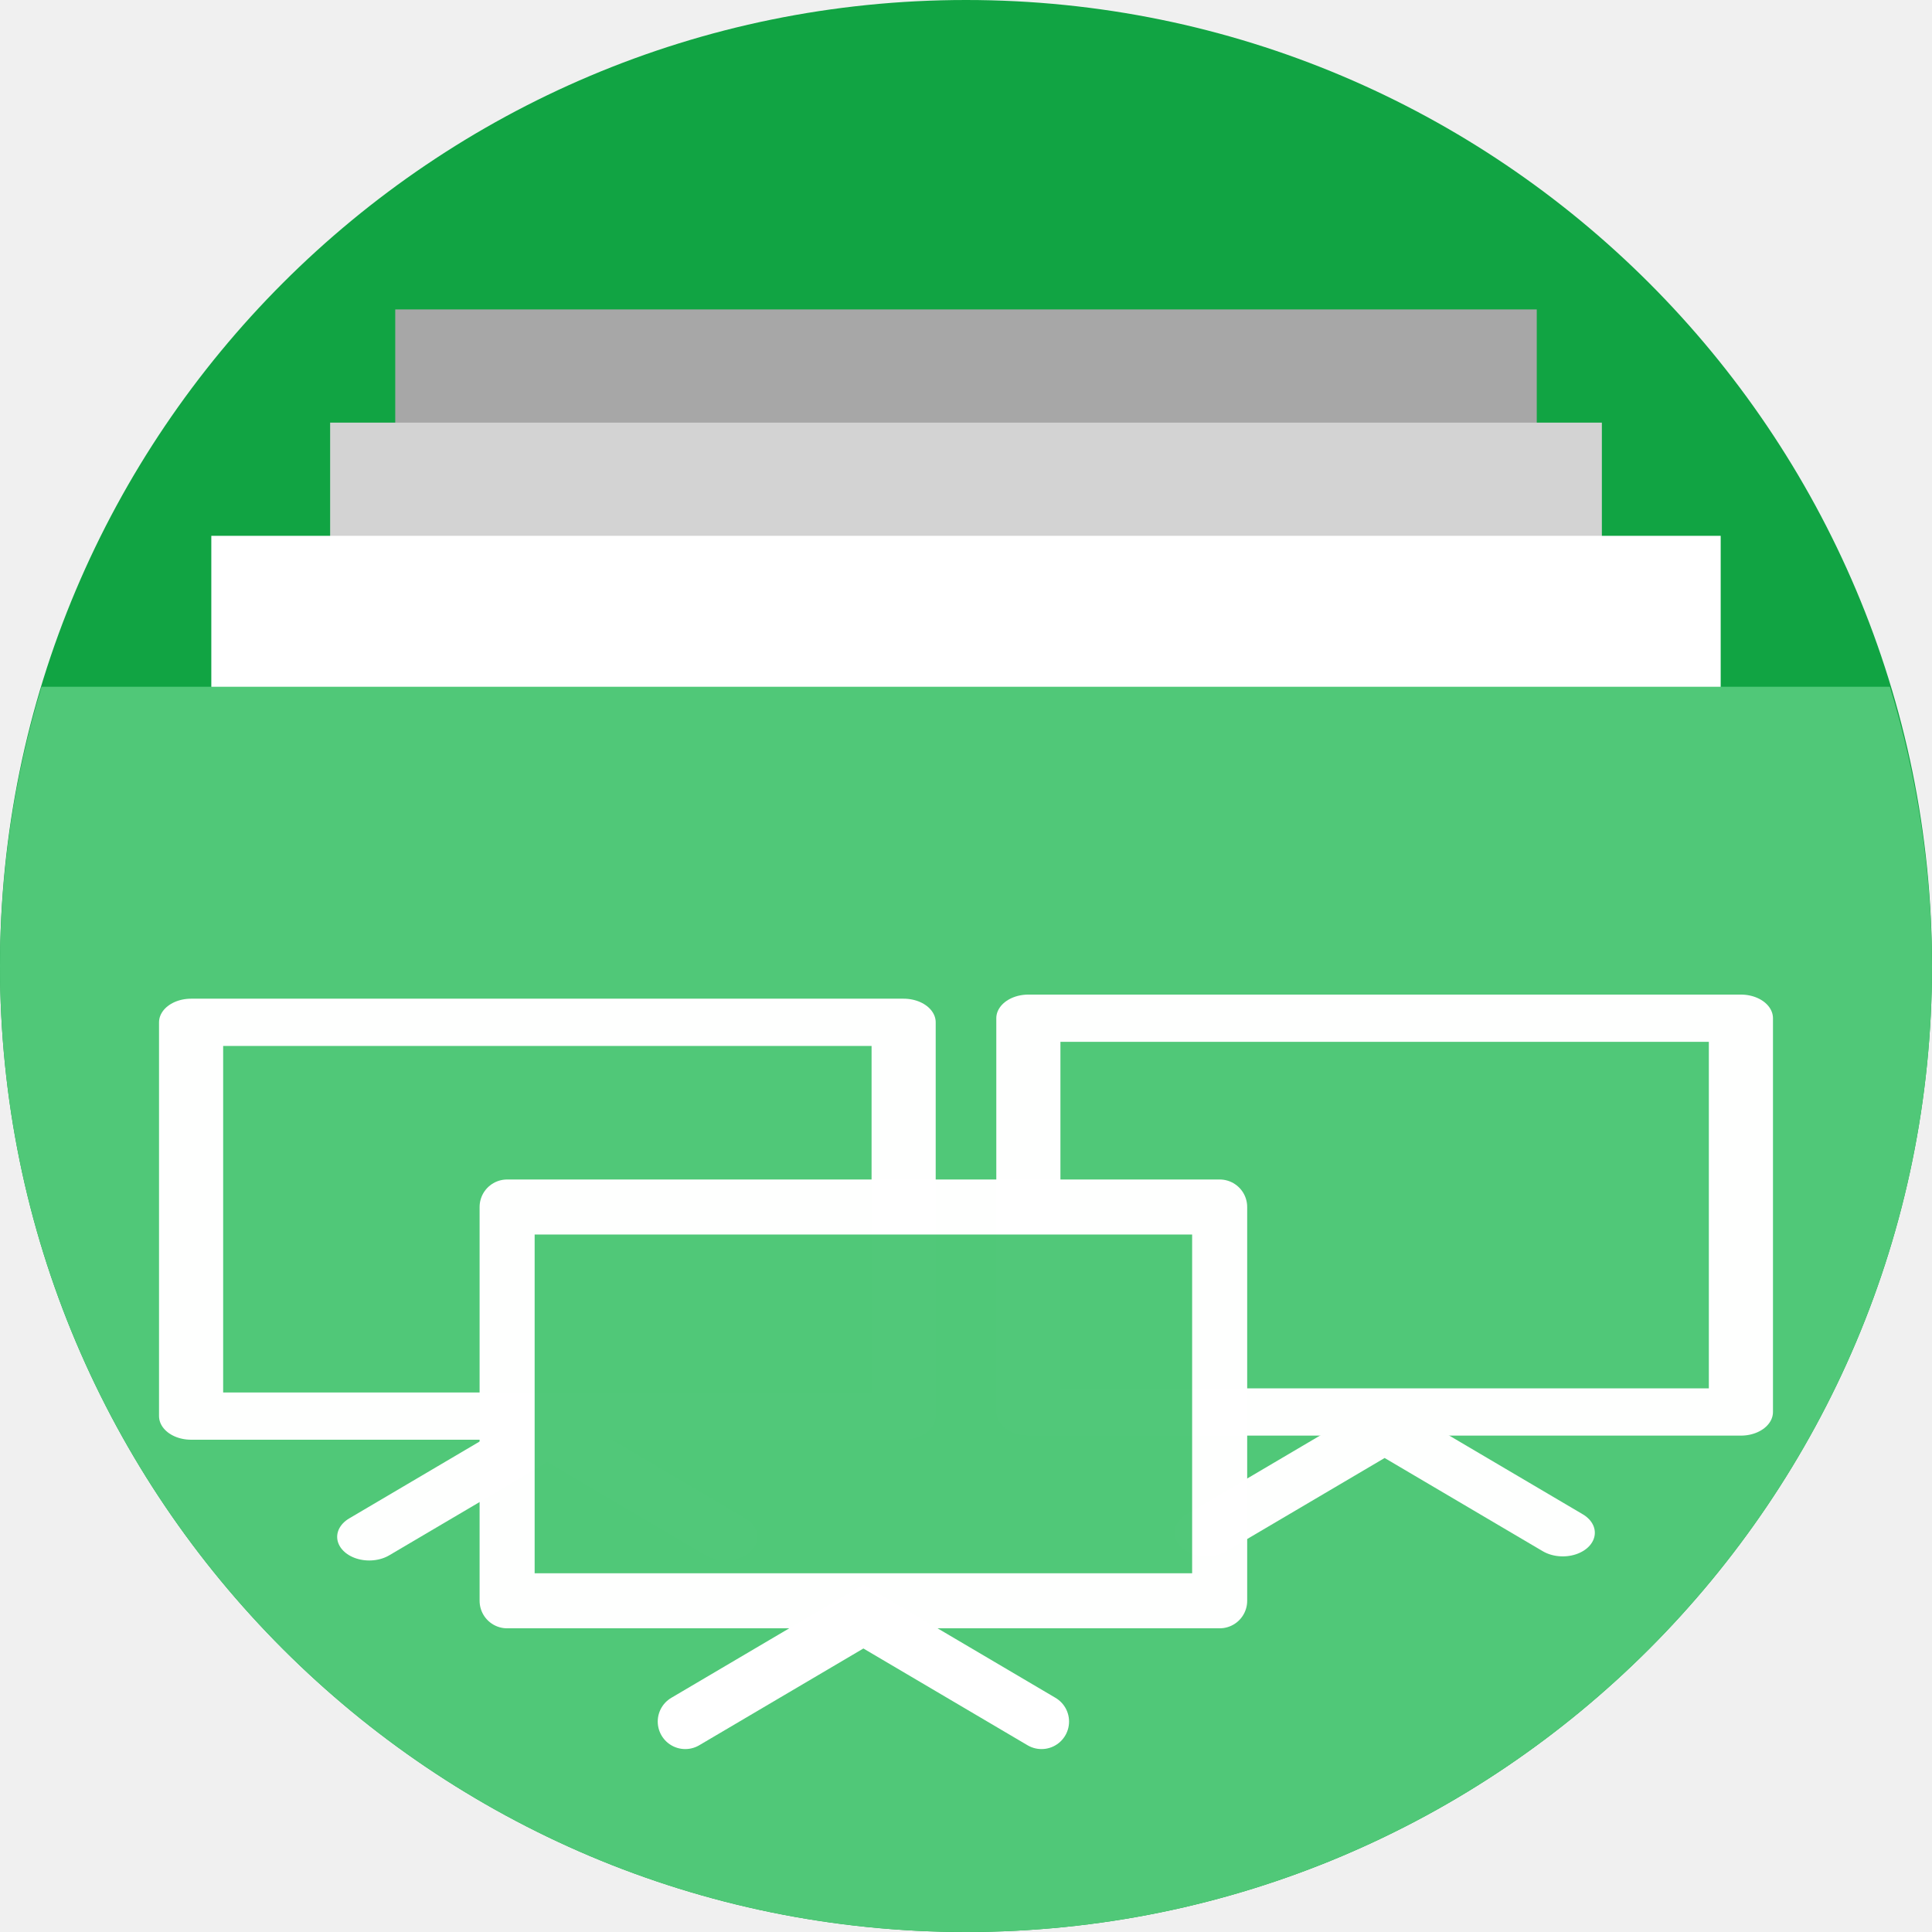
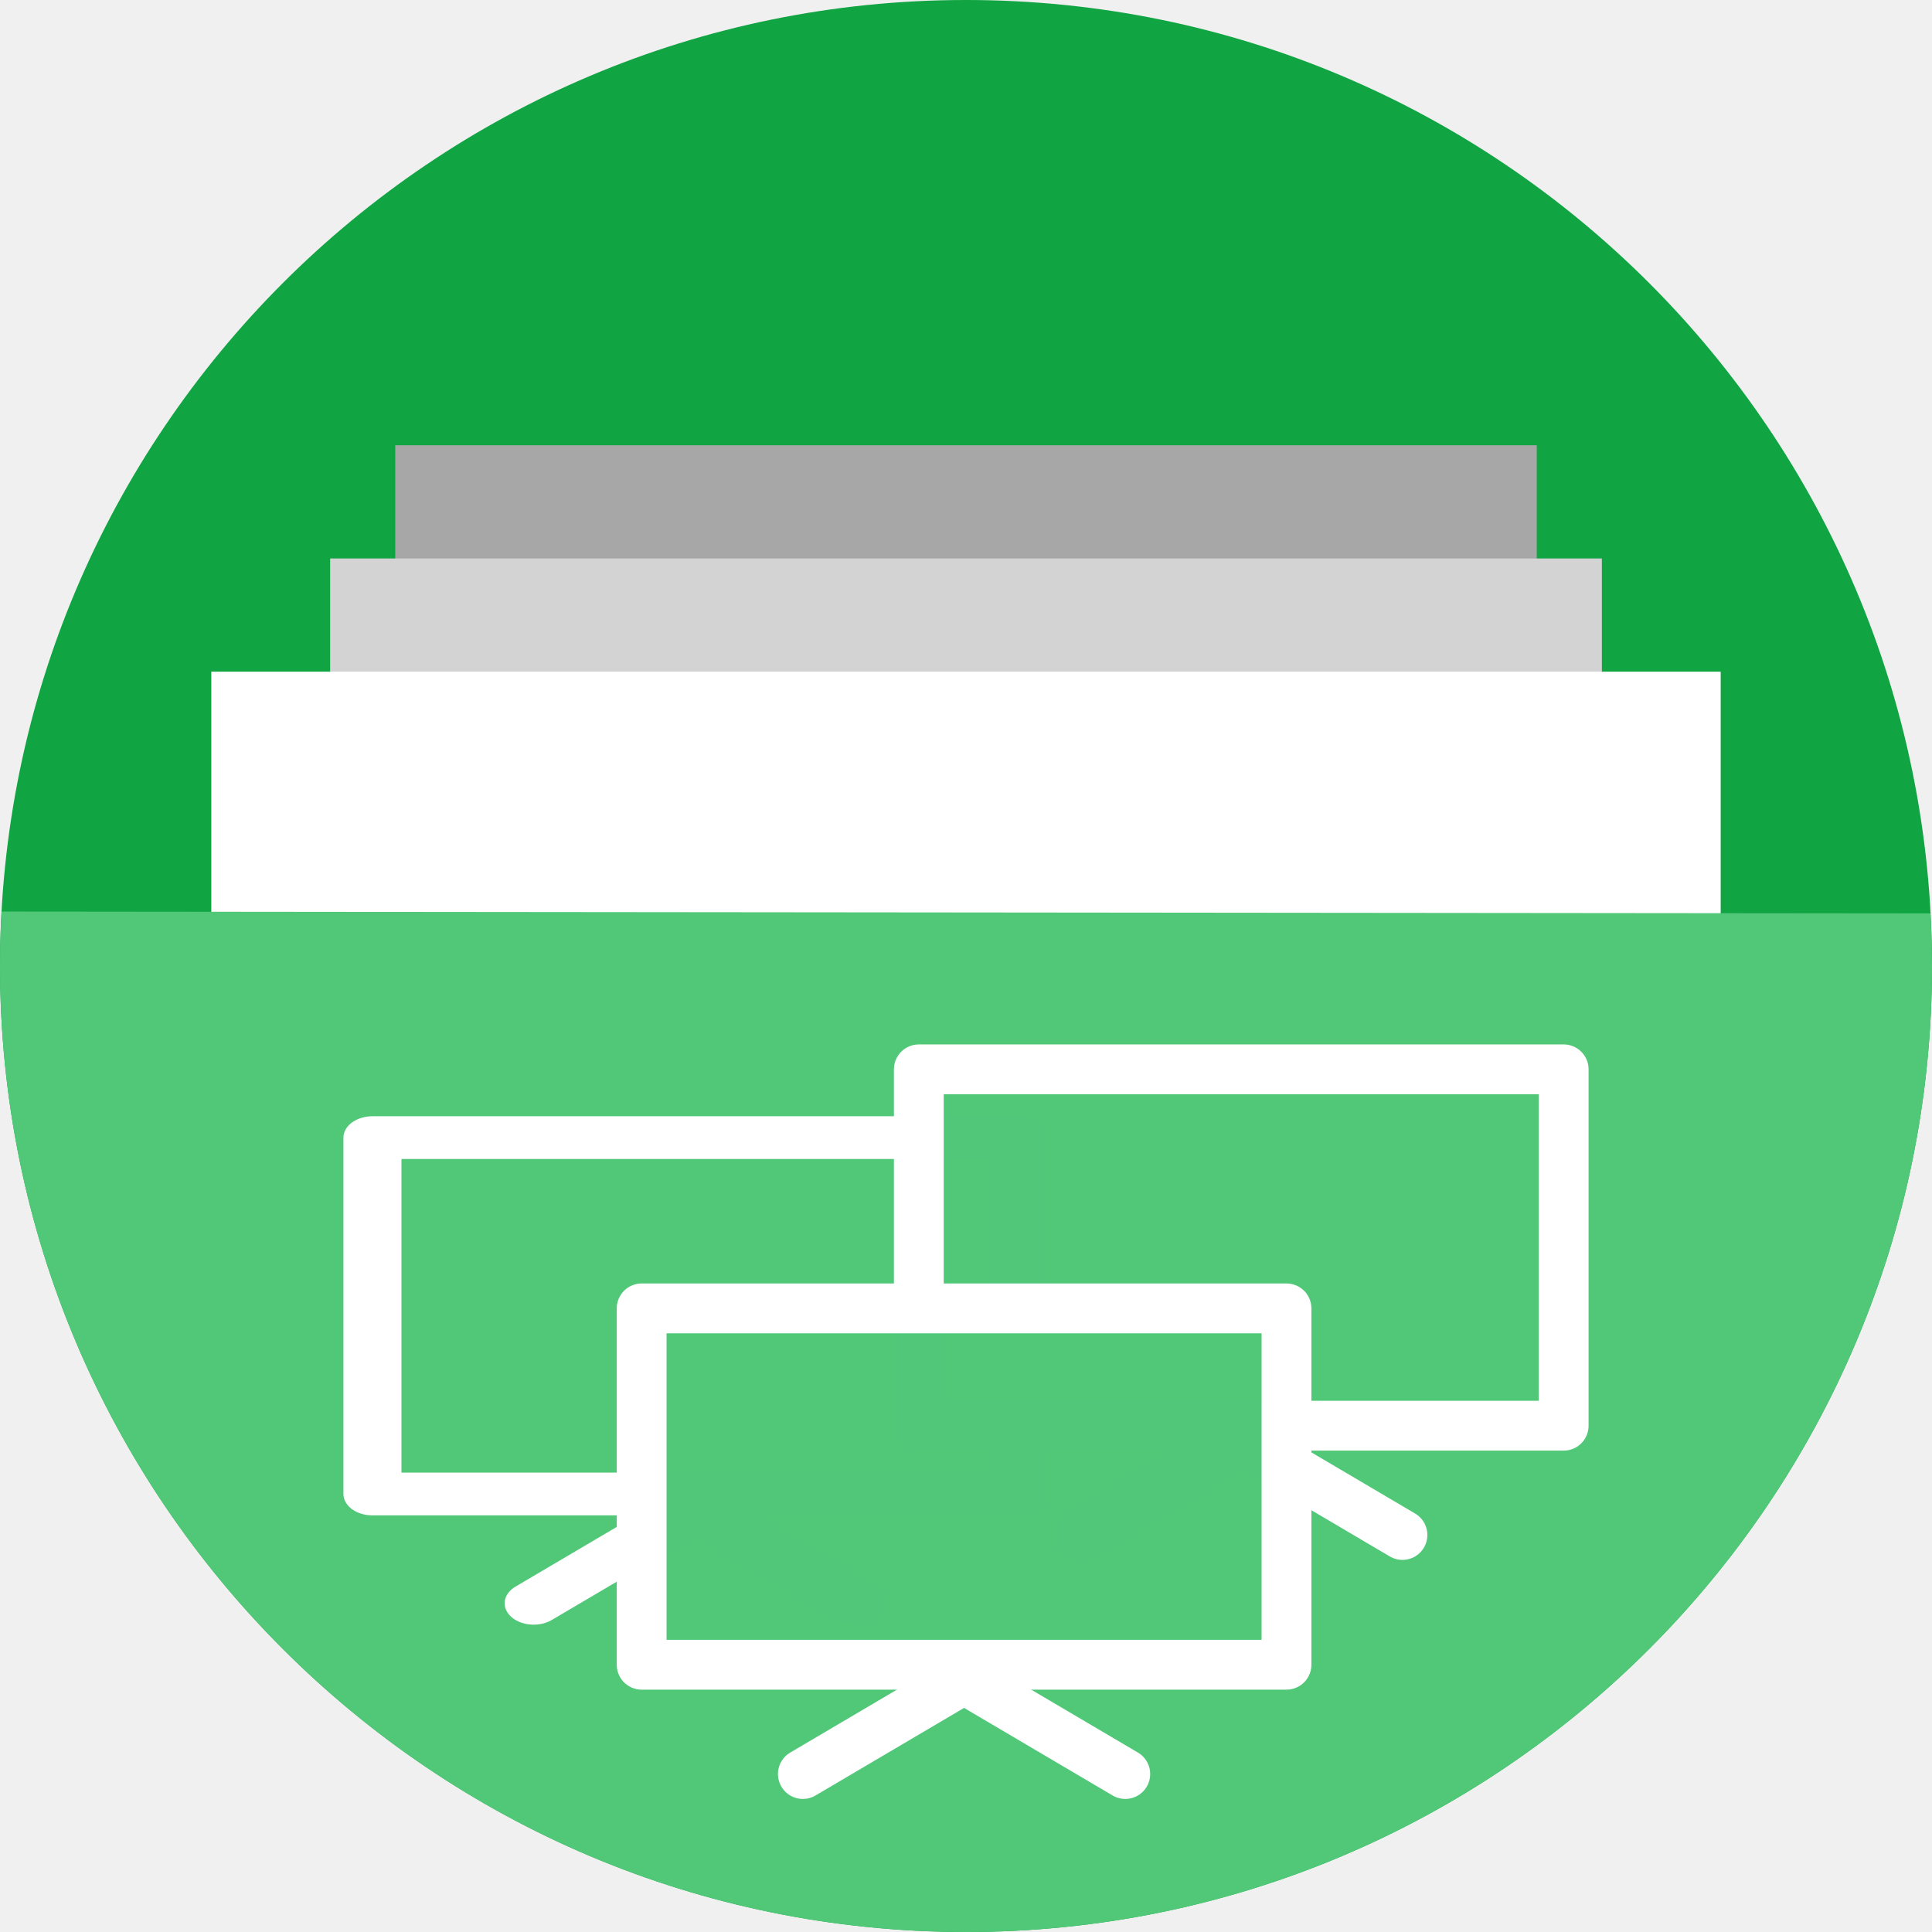
<svg xmlns="http://www.w3.org/2000/svg" version="1.1" id="svg2" viewBox="0 0 256 256" height="256" width="256">
  <defs id="defs4">
    <clipPath id="clipPath5002" clipPathUnits="userSpaceOnUse">
      <g id="g5004">
        <path style="fill:#0f9d58;fill-opacity:1;stroke:none;stroke-width:4.858;stroke-linejoin:round;stroke-miterlimit:4;stroke-dasharray:none;stroke-opacity:1" d="M 88.118,249.435 C 46.103,235.291 14.771,201.687 4.134,159.361 1.338,148.236 0.923,144.163 0.926,127.889 0.928,117.472 1.134,112.014 1.658,108.541 4.465,89.913 12.177,70.638 23.043,55.086 c 3.959,-5.666 8.345,-10.931 9.102,-10.926 0.328,0.002 10.489,18.31 22.579,40.683 12.09,22.373 22.375,41.335 22.854,42.136 0.479,0.802 0.925,2.441 0.99,3.643 0.343,6.316 2.524,14.21 5.642,20.423 2.954,5.887 5.065,8.733 10.435,14.067 6.714,6.67 12.889,10.286 21.732,12.729 3.166,0.874 5.105,1.05 11.575,1.05 8.826,0 12.602,-0.762 19.264,-3.887 2.046,-0.96 3.937,-1.665 4.202,-1.568 0.265,0.097 -11.056,17.665 -25.157,39.038 l -25.639,38.861 -3.094,0.112 c -2.555,0.093 -4.195,-0.258 -9.409,-2.014 z" id="path5006" transform="translate(0,796.3622)" />
        <path style="fill:#f4b400;fill-opacity:1;stroke:none;stroke-width:4.858;stroke-linejoin:round;stroke-miterlimit:4;stroke-dasharray:none;stroke-opacity:1" d="m 112.36,1051.517 c -10.001,-1.45 -12.156,-1.82 -12.532,-2.156 -0.249,-0.222 1.738,-3.748 4.55,-8.072 7.166,-11.021 49.772,-74.648 50.259,-75.055 3.575,-2.992 8.635,-8.041 10.575,-10.554 3.362,-4.353 7.558,-12.914 9.065,-18.494 6.193,-22.925 -2.593,-47.152 -21.7,-59.837 l -2.961,-1.966 17.025,0.296 c 9.364,0.163 31.17,0.434 48.459,0.603 l 31.435,0.307 1.546,4.189 c 2.246,6.086 4.678,15.095 5.935,21.982 1.525,8.36 1.925,28.859 0.739,37.828 -3.08,23.278 -12.813,45.72 -27.802,64.106 -20.476,25.117 -51.46,42.197 -84.146,46.389 -5.312,0.681 -26.646,0.986 -30.446,0.436 z" id="path5008" />
        <path style="fill:#db4437;fill-opacity:1;stroke:none;stroke-width:10;stroke-linejoin:round;stroke-miterlimit:4;stroke-dasharray:none;stroke-opacity:1" d="M 67.99,108.873 C 41.284,59.576 33.29,45.149 32.234,44.345 31.651,43.901 32.811,42.55 38.696,36.815 53.436,22.45 68.809,13.041 87.839,6.736 101.687,2.148 112.582,0.437 127.951,0.437 c 21.31,0 37.805,3.81 56.835,13.126 25.294,12.383 46.194,33.579 58.52,59.346 1.611,3.369 2.93,6.372 2.93,6.675 0,0.56 -10.549,0.495 -71.165,-0.437 l -24.288,-0.374 -3.931,-1.764 c -6.757,-3.033 -10.646,-3.84 -18.658,-3.868 -5.03,-0.018 -7.979,0.208 -10.316,0.788 -14.508,3.604 -26.283,12.948 -33.292,26.419 -3.585,6.891 -5.247,13.082 -6.332,23.583 l -0.337,3.267 -9.927,-18.326 z" id="path5010" transform="translate(0,796.3622)" />
      </g>
    </clipPath>
    <clipPath clipPathUnits="userSpaceOnUse" id="clipPath4271">
      <circle style="fill:#292929;fill-opacity:0.26;stroke:none;stroke-width:10;stroke-linejoin:round;stroke-miterlimit:4;stroke-dasharray:none;stroke-opacity:0.259" id="circle4273" cx="128" cy="128" r="128" />
    </clipPath>
    <clipPath id="clipPath4363" clipPathUnits="userSpaceOnUse">
      <circle style="fill:#4285f4;fill-opacity:1;stroke:none;stroke-width:10;stroke-linejoin:round;stroke-miterlimit:4;stroke-dasharray:none;stroke-opacity:0.259" id="circle4365" cx="128" cy="924.362" r="128" />
    </clipPath>
    <clipPath clipPathUnits="userSpaceOnUse" id="clipPath4452">
      <circle style="fill:#4285f4;fill-opacity:1;stroke:none;stroke-width:10;stroke-linejoin:round;stroke-miterlimit:4;stroke-dasharray:none;stroke-opacity:0.259" id="circle4454" cx="128" cy="924.362" r="128" />
    </clipPath>
    <clipPath id="clipPath5177" clipPathUnits="userSpaceOnUse">
      <circle style="fill:#4285f4;fill-opacity:1;stroke:none;stroke-width:10;stroke-linejoin:round;stroke-miterlimit:4;stroke-dasharray:none;stroke-opacity:0.259" id="circle5179" cx="128" cy="924.362" r="128" />
    </clipPath>
    <clipPath clipPathUnits="userSpaceOnUse" id="clipPath4342">
      <circle style="fill:#4285f4;fill-opacity:1;stroke:none;stroke-width:10;stroke-linejoin:round;stroke-miterlimit:4;stroke-dasharray:none;stroke-opacity:0.259" id="circle4344" cx="128" cy="933.487" r="128" />
    </clipPath>
    <clipPath id="clipPath4681" clipPathUnits="userSpaceOnUse">
      <circle style="fill:#9d5fad;fill-opacity:1;stroke:none;stroke-width:10;stroke-linejoin:round;stroke-miterlimit:4;stroke-dasharray:none;stroke-opacity:0.259" id="circle4683" cx="127.003" cy="930.44" r="128" />
    </clipPath>
    <clipPath clipPathUnits="userSpaceOnUse" id="clipPath4235">
      <circle style="fill:#0f9d58;fill-opacity:1;stroke:none;stroke-width:10;stroke-linejoin:round;stroke-miterlimit:4;stroke-dasharray:none;stroke-opacity:0.259" id="circle4237" cx="128" cy="924.362" r="128" />
    </clipPath>
    <clipPath id="clipPath4771" clipPathUnits="userSpaceOnUse">
      <circle style="fill:#0f9d58;fill-opacity:1;stroke:none;stroke-width:10;stroke-linejoin:round;stroke-miterlimit:4;stroke-dasharray:none;stroke-opacity:0.259" id="circle4773" cx="128" cy="924.362" r="128" />
    </clipPath>
    <clipPath clipPathUnits="userSpaceOnUse" id="clipPath4842">
      <circle style="fill:#0f9d58;fill-opacity:1;stroke:none;stroke-width:10;stroke-linejoin:round;stroke-miterlimit:4;stroke-dasharray:none;stroke-opacity:0.259" id="circle4844" cx="128" cy="924.362" r="128" />
    </clipPath>
    <clipPath id="clipPath4458" clipPathUnits="userSpaceOnUse">
      <circle style="fill:#ff3b38;fill-opacity:1;stroke:none;stroke-width:10;stroke-linejoin:round;stroke-miterlimit:4;stroke-dasharray:none;stroke-opacity:0.259" id="circle4460" cx="128" cy="924.362" r="128" />
    </clipPath>
    <clipPath clipPathUnits="userSpaceOnUse" id="clipPath4783">
      <circle style="fill:#ff3b38;fill-opacity:1;stroke:none;stroke-width:10;stroke-linejoin:round;stroke-miterlimit:4;stroke-dasharray:none;stroke-opacity:0.259" id="circle4785" cx="128" cy="924.362" r="128" />
    </clipPath>
    <clipPath id="clipPath4789" clipPathUnits="userSpaceOnUse">
      <circle style="fill:#80b4ff;fill-opacity:1;stroke:none;stroke-width:10;stroke-linejoin:round;stroke-miterlimit:4;stroke-dasharray:none;stroke-opacity:0.259" id="circle4791" cx="102.647" cy="924.362" r="128" />
    </clipPath>
    <clipPath clipPathUnits="userSpaceOnUse" id="clipPath4476">
      <circle style="fill:#80b4ff;fill-opacity:1;stroke:none;stroke-width:10;stroke-linejoin:round;stroke-miterlimit:4;stroke-dasharray:none;stroke-opacity:0.259" id="circle4478" cx="112.592" cy="920.235" r="82.028" />
    </clipPath>
    <filter id="filter4298" style="color-interpolation-filters:sRGB">
      <feFlood id="feFlood4300" result="flood" flood-color="rgb(0,0,0)" flood-opacity="0.498" />
      <feComposite id="feComposite4302" result="composite1" operator="in" in2="SourceGraphic" in="flood" />
      <feGaussianBlur id="feGaussianBlur4304" result="blur" stdDeviation="1.6" in="composite1" />
      <feOffset id="feOffset4306" result="offset" dy="-7.7" dx="-2.77556e-17" />
      <feComposite id="feComposite4308" result="composite2" operator="over" in2="offset" in="SourceGraphic" />
    </filter>
    <clipPath clipPathUnits="userSpaceOnUse" id="clipPath5389">
      <circle style="fill:#2496e3;fill-opacity:1;stroke:none;stroke-width:10;stroke-linejoin:round;stroke-miterlimit:4;stroke-dasharray:none;stroke-opacity:0.259" id="circle5391" cx="128" cy="924.362" r="128" />
    </clipPath>
    <clipPath clipPathUnits="userSpaceOnUse" id="clipPath5092">
      <path transform="matrix(1.231534,0,0,1.060896,-109.2427,-939.3781)" id="path5094" d="m 10.421,864.272 42.535,-0.091 21.267,-0.046 c 7.245,-0.015 14.491,-0.03 21.736,-0.046 8.395,-10.588 10.292,-15.477 14.085,-17.717 3.793,-2.24 9.482,-1.832 25.46,-1.827 23.366,-0.007 109.606,-0.678 109.606,-0.678 l -0.088,12.152 -0.088,12.152 -0.088,12.152 -0.088,12.152 -0.088,12.152 -0.088,12.152 -0.088,12.152 -0.088,12.152 -0.088,12.152 -0.088,12.152 -0.088,12.152 -0.088,12.152 -0.088,12.152 -0.088,12.152 c 0,0 0.594,8.159 -0.088,12.152 -0.582,3.408 -0.78,7.518 -3.37,9.807 -2.831,2.503 -7.334,1.952 -11.093,2.344 -4.766,0.498 -14.375,0 -14.375,0 l -14.375,0 -14.375,0 -14.375,0 -14.375,0 -14.375,0 -14.375,0 -14.375,0 -14.375,0 -14.375,0 c 0,0 -9.583,0 -14.375,0 -4.792,0 -9.583,0 -14.375,0 -4.792,0 -9.501,0.094 -14.375,0 -4.874,-0.093 -10.854,0.062 -15.031,-0.571 -4.177,-0.633 -7.7,-0.558 -9.968,-2.711 -2.269,-2.154 -2.216,-4.499 -2.972,-7.595 -0.756,-3.095 -0.957,-7.246 -1.189,-10.877 -0.232,-3.631 -0.137,-7.251 -0.205,-10.877 -0.068,-3.626 -0.137,-7.251 -0.205,-10.877 -0.068,-3.626 -0.137,-7.251 -0.205,-10.877 -0.068,-3.626 -0.137,-7.251 -0.205,-10.877 -0.068,-3.626 -0.205,-10.877 -0.205,-10.877 L 12.062,951.284 11.857,940.408 11.652,929.531 11.447,918.655 11.242,907.778 11.037,896.902 10.832,886.025 10.627,875.148 Z" style="opacity:0.91;fill:#38bae1;fill-opacity:1;stroke:none;stroke-width:0;stroke-linecap:round;stroke-linejoin:round;stroke-miterlimit:4;stroke-dasharray:none;stroke-opacity:1;filter:url(#filter4298)" />
    </clipPath>
    <clipPath clipPathUnits="userSpaceOnUse" id="clipPath5147">
      <circle style="fill:#2496e3;fill-opacity:1;stroke:none;stroke-width:10;stroke-linejoin:round;stroke-miterlimit:4;stroke-dasharray:none;stroke-opacity:0.259" id="circle5149" cx="128" cy="924.362" r="128" />
    </clipPath>
    <clipPath clipPathUnits="userSpaceOnUse" id="clipPath5153">
      <path clip-path="url(#clipPath5147)" id="path5155" d="m 255.701,889.78 -111.252,-0.299 -33.495,-57.121 -110.953,0 0,220 256,0 z" style="opacity:1;fill:#37bae1;fill-opacity:1;stroke:none;stroke-width:10;stroke-linecap:butt;stroke-linejoin:miter;stroke-miterlimit:4;stroke-dasharray:none;stroke-opacity:1" transform="matrix(0.9631056,0,0,0.9631058,-73.60826,-871.1027)" />
    </clipPath>
    <clipPath id="clipPath4537" clipPathUnits="userSpaceOnUse">
      <path transform="matrix(0.8746836,0,0,0.8746837,-63.85454,-777.382)" clip-path="url(#clipPath5147)" id="path4539" d="m 255.402,879.313 -121.72,0 -22.729,-46.953 -110.953,0 0,220 256,0 z" style="opacity:1;fill:#2ccaff;fill-opacity:1;stroke:none;stroke-width:10;stroke-linecap:butt;stroke-linejoin:miter;stroke-miterlimit:4;stroke-dasharray:none;stroke-opacity:1" />
    </clipPath>
    <clipPath clipPathUnits="userSpaceOnUse" id="clipPath4592">
      <ellipse style="fill:#218dd7;fill-opacity:1;stroke:none;stroke-width:10;stroke-linejoin:round;stroke-miterlimit:4;stroke-dasharray:none;stroke-opacity:0.259" id="circle4594" cx="48.105" cy="31.143" rx="111.96" ry="111.96" />
    </clipPath>
    <clipPath id="clipPath5287" clipPathUnits="userSpaceOnUse">
      <circle style="fill:#218dd7;fill-opacity:1;stroke:none;stroke-width:10;stroke-linejoin:round;stroke-miterlimit:4;stroke-dasharray:none;stroke-opacity:0.259" id="circle5289" cx="143.661" cy="935.11" r="110.354" />
    </clipPath>
    <clipPath clipPathUnits="userSpaceOnUse" id="clipPath4946">
      <g id="g4956" transform="translate(-5e-7,74.17366)">
        <rect style="opacity:1;fill:#a7a7a7;fill-opacity:1;stroke:none;stroke-width:11.469;stroke-linecap:butt;stroke-linejoin:miter;stroke-miterlimit:4;stroke-dasharray:none;stroke-opacity:1" id="rect4948" width="151.256" height="45" x="52.372" y="737.362" />
        <rect y="752.362" x="43.744" height="45" width="168.512" id="rect4950" style="opacity:1;fill:#d3d3d3;fill-opacity:1;stroke:none;stroke-width:12.105;stroke-linecap:butt;stroke-linejoin:miter;stroke-miterlimit:4;stroke-dasharray:none;stroke-opacity:1" />
        <rect style="opacity:1;fill:#ffffff;fill-opacity:1;stroke:none;stroke-width:13.188;stroke-linecap:butt;stroke-linejoin:miter;stroke-miterlimit:4;stroke-dasharray:none;stroke-opacity:1" id="rect4952" width="200" height="45" x="28" y="767.362" />
        <path id="path4954" d="M 5.506,787.362 A 128,128 0 0 0 0,824.362 128,128 0 0 0 128,952.362 128,128 0 0 0 256,824.362 a 128,128 0 0 0 -5.582,-37 z" style="fill:#2ccaff;fill-opacity:1;fill-rule:evenodd;stroke:none;stroke-width:2.849px;stroke-linecap:butt;stroke-linejoin:miter;stroke-opacity:1" />
      </g>
    </clipPath>
  </defs>
  <g id="layer1" transform="translate(0,-796.3622)">
-     <circle r="128" cy="924.362" cx="128" id="path4152" style="fill:#11a443;fill-opacity:1;stroke:none;stroke-width:10;stroke-linejoin:round;stroke-miterlimit:4;stroke-dasharray:none;stroke-opacity:0.259" />
    <text xml:space="preserve" style="font-style:normal;font-weight:normal;font-size:40px;line-height:125%;font-family:sans-serif;letter-spacing:0px;word-spacing:0px;fill:#000000;fill-opacity:1;stroke:none;stroke-width:1px;stroke-linecap:butt;stroke-linejoin:miter;stroke-opacity:1" x="120" y="927.362" id="text4914">
      <tspan id="tspan4916" x="120" y="927.362" />
    </text>
-     <g id="g4241" transform="translate(-4.11162,138)" style="stroke:none">
-       <g id="g4446" style="stroke:none">
-         <g style="fill:none;fill-rule:evenodd;stroke:none;stroke-width:10;stroke-linecap:round;stroke-linejoin:miter;stroke-miterlimit:4;stroke-dasharray:none;stroke-opacity:1" id="g4448">
-           <path d="m 129.989,850.412 c 0,15 0,15 0,15 L -82.143,1077.544 c 0,0 0,0 0,-15 z" id="path4450" style="stroke:none" />
-         </g>
-         <path style="fill:none;fill-rule:evenodd;stroke:none;stroke-width:10;stroke-linecap:round;stroke-linejoin:miter;stroke-miterlimit:4;stroke-dasharray:none;stroke-opacity:1" d="m 129.989,850.412 c 0,15 0,15 0,15" id="path4247" />
-       </g>
-       <g id="g4453" style="stroke:none">
-         <g style="fill:none;fill-rule:evenodd;stroke:none;stroke-width:10;stroke-linecap:round;stroke-linejoin:miter;stroke-miterlimit:4;stroke-dasharray:none;stroke-opacity:1" id="g4455">
-           <path d="m 111.581,850.412 c 0,15 0,15 0,15 l -212.132,212.132 c 0,0 0,0 0,-15 z" id="path4457" style="stroke:none" />
-         </g>
-         <path id="path4245" d="m 111.581,850.412 c 0,15 0,15 0,15" style="fill:none;fill-rule:evenodd;stroke:none;stroke-width:10;stroke-linecap:round;stroke-linejoin:miter;stroke-miterlimit:4;stroke-dasharray:none;stroke-opacity:1" />
-       </g>
-       <g id="g4460" style="stroke:none">
-         <g style="fill:none;fill-rule:evenodd;stroke:none;stroke-width:10;stroke-linecap:round;stroke-linejoin:miter;stroke-miterlimit:4;stroke-dasharray:none;stroke-opacity:1" id="g4462">
-           <path d="m 93.173,850.412 c 0,15 0,15 0,15 L -118.959,1077.544 c 0,0 0,0 0,-15 z" id="path4464" style="stroke:none" />
-         </g>
-         <path style="fill:none;fill-rule:evenodd;stroke:none;stroke-width:10;stroke-linecap:round;stroke-linejoin:miter;stroke-miterlimit:4;stroke-dasharray:none;stroke-opacity:1" d="m 93.173,850.412 c 0,15 0,15 0,15" id="path4243" />
-       </g>
-       <g id="g4467" style="stroke:none">
-         <g style="fill:none;fill-rule:evenodd;stroke:none;stroke-width:10;stroke-linecap:round;stroke-linejoin:miter;stroke-miterlimit:4;stroke-dasharray:none;stroke-opacity:1" id="g4469">
-           <path d="m 166.804,850.412 c 0,15 0,15 0,15 L -45.328,1077.544 c 0,0 0,0 0,-15 z" id="path4471" style="stroke:none" />
-         </g>
-         <path style="fill:none;fill-rule:evenodd;stroke:none;stroke-width:10;stroke-linecap:round;stroke-linejoin:miter;stroke-miterlimit:4;stroke-dasharray:none;stroke-opacity:1" d="m 166.804,850.412 c 0,15 0,15 0,15" id="path4251" />
-       </g>
-       <g id="g4474" style="stroke:none">
-         <g style="fill:none;fill-rule:evenodd;stroke:none;stroke-width:10;stroke-linecap:round;stroke-linejoin:miter;stroke-miterlimit:4;stroke-dasharray:none;stroke-opacity:1" id="g4476">
-           <path d="m 148.396,850.412 c 0,15 0,15 0,15 L -63.736,1077.544 c 0,0 0,0 0,-15 z" id="path4478" style="stroke:none" />
-         </g>
-         <path id="path4249" d="m 148.396,850.412 c 0,15 0,15 0,15" style="fill:none;fill-rule:evenodd;stroke:none;stroke-width:10;stroke-linecap:round;stroke-linejoin:miter;stroke-miterlimit:4;stroke-dasharray:none;stroke-opacity:1" />
-       </g>
-     </g>
    <g style="opacity:1;fill:#ffffff;fill-opacity:1;fill-rule:nonzero;stroke:none;stroke-width:1;stroke-miterlimit:4;stroke-dasharray:none;stroke-opacity:1" id="g4228" transform="matrix(1.143271,0,0,1.14327,73.00302,888.7578)">
      <g style="fill:#ffffff;fill-opacity:1;stroke:none;stroke-width:1;stroke-miterlimit:4;stroke-dasharray:none;stroke-opacity:1" id="g4230" />
    </g>
-     <rect style="opacity:1;fill:#a7a7a7;fill-opacity:1;stroke:none;stroke-width:11.469;stroke-linecap:butt;stroke-linejoin:miter;stroke-miterlimit:4;stroke-dasharray:none;stroke-opacity:1" id="rect4515" width="151.256" height="45" x="52.372" y="837.362" />
-     <rect y="852.362" x="43.744" height="45" width="168.512" id="rect5393" style="opacity:1;fill:#d3d3d3;fill-opacity:1;stroke:none;stroke-width:12.105;stroke-linecap:butt;stroke-linejoin:miter;stroke-miterlimit:4;stroke-dasharray:none;stroke-opacity:1" />
-     <rect style="opacity:1;fill:#ffffff;fill-opacity:1;stroke:none;stroke-width:13.188;stroke-linecap:butt;stroke-linejoin:miter;stroke-miterlimit:4;stroke-dasharray:none;stroke-opacity:1" id="rect5395" width="200" height="45" x="28" y="867.362" />
-     <path id="path57" d="m 5.506,887.362 a 128,128 0 0 0 -5.506,37 128,128 0 0 0 128,128 128,128 0 0 0 128,-128 128,128 0 0 0 -5.582,-37 z" style="fill:#50c878;fill-opacity:1;fill-rule:evenodd;stroke:none;stroke-width:2.849px;stroke-linecap:butt;stroke-linejoin:miter;stroke-opacity:1" />
-     <g id="g4599" transform="translate(5e-7,25.8264)" clip-path="url(#clipPath4946)" style="fill:#11a443;fill-opacity:1">
-       <g id="g4587" transform="matrix(0.9441608,0,0,0.6957059,-45.49144,295.6119)" style="opacity:0.99;fill:#11a443;fill-opacity:1;stroke:#ffffff;stroke-opacity:1">
-         <g id="g4786" style="fill:#11a443;fill-opacity:1">
-           <g id="g4783" style="color:#000000;font-style:normal;font-variant:normal;font-weight:normal;font-stretch:normal;font-size:medium;line-height:normal;font-family:sans-serif;font-variant-ligatures:normal;font-variant-position:normal;font-variant-caps:normal;font-variant-numeric:normal;font-variant-alternates:normal;font-feature-settings:normal;text-indent:0;text-align:start;text-decoration:none;text-decoration-line:none;text-decoration-style:solid;text-decoration-color:#000000;letter-spacing:normal;word-spacing:normal;text-transform:none;writing-mode:lr-tb;direction:ltr;text-orientation:mixed;dominant-baseline:auto;baseline-shift:baseline;text-anchor:start;white-space:normal;shape-padding:0;clip-rule:nonzero;display:inline;overflow:visible;visibility:visible;opacity:1;isolation:auto;mix-blend-mode:normal;color-interpolation:sRGB;color-interpolation-filters:linearRGB;solid-color:#000000;solid-opacity:1;fill:#11a443;fill-opacity:1;fill-rule:nonzero;stroke:none;stroke-width:9;stroke-linecap:round;stroke-linejoin:round;stroke-miterlimit:4;stroke-dasharray:none;stroke-dashoffset:0;stroke-opacity:1;color-rendering:auto;image-rendering:auto;shape-rendering:auto;text-rendering:auto;enable-background:accumulate">
-             <path id="path4699" d="M188.642 876.58L188.642 907.299L82.576 1013.365L82.576 982.646Z" style="fill:#11a443;fill-opacity:1" />
-             <path id="path4701" d="M188.642 907.299L178.862 907.299L72.796 1013.365L82.576 1013.365Z" style="fill:#11a443;fill-opacity:1" />
-             <path id="path4703" d="M178.862 907.299L178.862 877.363L72.796 983.429L72.796 1013.365Z" style="fill:#11a443;fill-opacity:1" />
-             <path id="path4705" d="M175 872.122L75 872.122L-31.066 978.188L68.934 978.188Z" style="fill:#11a443;fill-opacity:1" />
-             <path id="path4707" d="M71.138 877.363L71.138 952.363L-34.928 1058.429L-34.928 983.429Z" style="fill:#11a443;fill-opacity:1" />
-             <path id="path4709" d="M75 957.604L114.589 957.604L8.523 1063.67L-31.066 1063.67Z" style="fill:#11a443;fill-opacity:1" />
-             <path id="path4711" d="M114.589 957.604C109.072 962.017 103.555 966.43 98.038 970.844L-8.028 1076.91C-2.511 1072.496 3.006 1068.083 8.523 1063.67Z" style="fill:#11a443;fill-opacity:1" />
-             <path id="path4713" d="M99.999 980.603L115.489 980.603L9.423 1086.669L-6.067 1086.669Z" style="fill:#11a443;fill-opacity:1" />
-             <path id="path4715" d="M115.489 980.603L115.489 987.54L9.423 1093.606L9.423 1086.669Z" style="fill:#11a443;fill-opacity:1" />
-             <path id="path4717" d="M119.351 992.781L158.941 992.781L52.875 1098.847L13.285 1098.847Z" style="fill:#11a443;fill-opacity:1" />
-             <path id="path4719" d="M158.941 992.781C153.424 997.194 147.908 1001.608 142.392 1006.021L36.326 1112.087C41.842 1107.674 47.358 1103.26 52.875 1098.847Z" style="fill:#11a443;fill-opacity:1" />
-             <path id="path4721" d="M144.353 1015.779L194.352 1015.779L88.286 1121.845L38.287 1121.845Z" style="fill:#11a443;fill-opacity:1" />
-             <path id="path4723" d="M196.313 1006.021C190.796 1001.608 185.28 997.194 179.764 992.781L73.698 1098.847C79.214 1103.26 84.73 1107.674 90.247 1112.087Z" style="fill:#11a443;fill-opacity:1" />
-             <path id="path4725" d="M179.764 992.781L219.351 992.781L113.285 1098.847L73.698 1098.847Z" style="fill:#11a443;fill-opacity:1" />
-             <path id="path4727" d="M223.213 987.54L223.213 979.822L117.147 1085.888L117.147 1093.606Z" style="fill:#11a443;fill-opacity:1" />
-             <path id="path4729" d="M223.213 979.822L267.505 979.822L161.439 1085.888L117.147 1085.888Z" style="fill:#11a443;fill-opacity:1" />
-             <path id="path4731" d="M269.466 970.064C263.948 965.649 258.431 961.235 252.913 956.821L146.847 1062.887C152.365 1067.301 157.882 1071.715 163.4 1076.13Z" style="fill:#11a443;fill-opacity:1" />
-             <path id="path4733" d="M252.913 956.821L292.504 956.821L186.438 1062.887L146.847 1062.887Z" style="fill:#11a443;fill-opacity:1" />
-             <path id="path4735" d="M296.366 951.58L296.366 876.58L190.3 982.646L190.3 1057.646Z" style="fill:#11a443;fill-opacity:1" />
-             <path id="path4737" d="M196.367 881.821L288.642 881.821L182.576 987.887L90.301 987.887Z" style="fill:#11a443;fill-opacity:1" />
-             <path id="path4739" d="M288.642 881.821L288.642 946.338L182.576 1052.404L182.576 987.887Z" style="fill:#11a443;fill-opacity:1" />
-             <path id="path4741" d="M288.642 946.338L219.351 946.338L113.285 1052.404L182.576 1052.404Z" style="fill:#11a443;fill-opacity:1" />
-             <path id="path4743" d="M215.489 951.58L215.489 973.104L109.423 1079.17L109.423 1057.646Z" style="fill:#11a443;fill-opacity:1" />
-             <path id="path4745" d="M215.489 974.581L215.489 982.298L109.423 1088.364L109.423 1080.647Z" style="fill:#11a443;fill-opacity:1" />
-             <path id="path4747" d="M215.489 982.298L123.213 982.298L17.147 1088.364L109.423 1088.364Z" style="fill:#11a443;fill-opacity:1" />
-             <path id="path4749" d="M123.213 982.298L123.213 975.361L17.147 1081.427L17.147 1088.364Z" style="fill:#11a443;fill-opacity:1" />
-             <path id="path4751" d="M119.351 970.12L114.159 970.12L8.093 1076.186L13.285 1076.186Z" style="fill:#11a443;fill-opacity:1" />
-             <path id="path4753" d="M114.159 970.12C116.543 968.212 118.928 966.306 121.312 964.398L15.246 1070.464C12.862 1072.372 10.477 1074.278 8.093 1076.186Z" style="fill:#11a443;fill-opacity:1" />
-             <path id="path4755" d="M123.213 959.881L123.213 952.363L17.147 1058.429L17.147 1065.947Z" style="fill:#11a443;fill-opacity:1" />
-             <path id="path4757" d="M119.351 947.121L78.862 947.121L-27.204 1053.187L13.285 1053.187Z" style="fill:#11a443;fill-opacity:1" />
-             <path id="path4759" d="M78.862 947.121L78.862 882.605L-27.204 988.671L-27.204 1053.187Z" style="fill:#11a443;fill-opacity:1" />
-             <path id="path4761" d="M78.862 882.605L171.137 882.605L65.071 988.671L-27.204 988.671Z" style="fill:#11a443;fill-opacity:1" />
-             <path id="path4763" d="M171.137 882.605L171.137 912.54L65.071 1018.606L65.071 988.671Z" style="fill:#11a443;fill-opacity:1" />
-             <path id="path4765" d="M175 917.781L192.504 917.781L86.438 1023.847L68.934 1023.847Z" style="fill:#11a443;fill-opacity:1" />
-             <path id="path4767" d="M223.213 956.821L232.096 956.821L126.03 1062.887L117.147 1062.887Z" style="fill:#11a443;fill-opacity:1" />
-             <path id="path4769" d="M232.096 956.821C229.135 959.19 226.174 961.558 223.213 963.927L117.147 1069.993C120.108 1067.624 123.069 1065.256 126.03 1062.887Z" style="fill:#11a443;fill-opacity:1" />
-             <path id="path4771" d="M242.503 960.667C246.117 963.558 249.731 966.448 253.345 969.339L147.279 1075.405C143.665 1072.514 140.051 1069.624 136.437 1066.733Z" style="fill:#11a443;fill-opacity:1" />
-             <path id="path4773" d="M253.345 969.339L231.664 969.339L125.598 1075.405L147.279 1075.405Z" style="fill:#11a443;fill-opacity:1" />
-             <path id="path4775" d="M231.664 969.339C235.277 966.448 238.89 963.558 242.503 960.667L136.437 1066.733C132.824 1069.624 129.211 1072.514 125.598 1075.405Z" style="fill:#11a443;fill-opacity:1" />
-             <path id="path4777" d="M169.352 996.624C172.965 999.515 176.579 1002.406 180.192 1005.296L74.126 1111.362C70.513 1108.472 66.899 1105.581 63.286 1102.69Z" style="fill:#11a443;fill-opacity:1" />
-             <path id="path4779" d="M180.192 1005.296L158.513 1005.296L52.447 1111.362L74.126 1111.362Z" style="fill:#11a443;fill-opacity:1" />
-             <path id="path4781" d="M158.513 1005.296C162.126 1002.406 165.739 999.515 169.352 996.624L63.286 1102.69C59.673 1105.581 56.06 1108.472 52.447 1111.362Z" style="fill:#11a443;fill-opacity:1" />
-           </g>
-           <path id="path4583" d="m 192.504,871.339 a 3.863,5.243 0 0 0 -3.862,5.241 v 30.719 h -9.781 V 877.363 a 3.863,5.243 0 0 0 -3.862,-5.241 H 75 a 3.863,5.243 0 0 0 -3.862,5.241 v 75 a 3.863,5.243 0 0 0 3.862,5.241 h 39.59 c -5.517,4.413 -11.034,8.826 -16.551,13.24 a 3.863,5.243 0 0 0 1.961,9.759 h 15.49 v 6.937 a 3.863,5.243 0 0 0 3.862,5.241 h 39.59 c -5.516,4.413 -11.033,8.827 -16.549,13.24 a 3.863,5.243 0 0 0 1.961,9.759 h 49.999 a 3.863,5.243 0 0 0 1.961,-9.759 c -5.516,-4.413 -11.033,-8.826 -16.549,-13.24 h 39.587 a 3.863,5.243 0 0 0 3.862,-5.241 v -7.718 h 44.292 a 3.863,5.243 0 0 0 1.961,-9.759 c -5.518,-4.414 -11.035,-8.829 -16.553,-13.242 h 39.592 a 3.863,5.243 0 0 0 3.862,-5.241 v -75 a 3.863,5.243 0 0 0 -3.862,-5.241 z m 3.862,10.483 h 92.276 v 64.517 h -69.291 a 3.863,5.243 0 0 0 -3.862,5.241 v 21.524 a 3.863,5.243 0 0 0 0.041,0.736 3.863,5.243 0 0 0 -0.041,0.741 v 7.718 h -92.276 v -6.937 a 3.863,5.243 0 0 0 -3.862,-5.241 h -5.192 c 2.384,-1.907 4.769,-3.814 7.153,-5.721 a 3.863,5.243 0 0 0 1.901,-4.517 v -7.518 a 3.863,5.243 0 0 0 -3.862,-5.241 H 78.862 v -64.517 h 92.276 v 29.935 a 3.863,5.243 0 0 0 3.862,5.241 h 17.505 a 3.863,5.243 0 0 0 3.862,-5.241 z m 26.847,75 h 8.883 c -2.961,2.369 -5.922,4.737 -8.883,7.106 z m 19.29,3.846 c 3.614,2.891 7.228,5.781 10.842,8.672 h -21.681 c 3.613,-2.891 7.226,-5.781 10.84,-8.672 z m -73.151,35.957 c 3.613,2.891 7.226,5.781 10.84,8.672 h -21.679 c 3.613,-2.891 7.226,-5.781 10.84,-8.672 z" style="color:#000000;font-style:normal;font-variant:normal;font-weight:normal;font-stretch:normal;font-size:medium;line-height:normal;font-family:sans-serif;font-variant-ligatures:normal;font-variant-position:normal;font-variant-caps:normal;font-variant-numeric:normal;font-variant-alternates:normal;font-feature-settings:normal;text-indent:0;text-align:start;text-decoration:none;text-decoration-line:none;text-decoration-style:solid;text-decoration-color:#000000;letter-spacing:normal;word-spacing:normal;text-transform:none;writing-mode:lr-tb;direction:ltr;text-orientation:mixed;dominant-baseline:auto;baseline-shift:baseline;text-anchor:start;white-space:normal;shape-padding:0;clip-rule:nonzero;display:inline;overflow:visible;visibility:visible;opacity:1;isolation:auto;mix-blend-mode:normal;color-interpolation:sRGB;color-interpolation-filters:linearRGB;solid-color:#000000;solid-opacity:1;fill:#11a443;fill-opacity:1;fill-rule:nonzero;stroke:none;stroke-width:9;stroke-linecap:round;stroke-linejoin:round;stroke-miterlimit:4;stroke-dasharray:none;stroke-dashoffset:0;stroke-opacity:1;color-rendering:auto;image-rendering:auto;shape-rendering:auto;text-rendering:auto;enable-background:accumulate" />
+     <circle r="128" cy="924.362" cx="128" id="path4152-3" style="fill:#11a443;fill-opacity:1;stroke:none;stroke-width:10;stroke-linejoin:round;stroke-miterlimit:4;stroke-dasharray:none;stroke-opacity:0.259" />
+     <g id="g977" transform="translate(0,10.00001)">
+       <rect style="opacity:1;fill:#a7a7a7;fill-opacity:1;stroke:none;stroke-width:11.469;stroke-linecap:butt;stroke-linejoin:miter;stroke-miterlimit:4;stroke-dasharray:none;stroke-opacity:1" id="rect4515-3" width="151.256" height="45" x="52.372" y="845.362" />
+       <rect y="860.362" x="43.744" height="45" width="168.512" id="rect5393-6" style="opacity:1;fill:#d3d3d3;fill-opacity:1;stroke:none;stroke-width:12.105;stroke-linecap:butt;stroke-linejoin:miter;stroke-miterlimit:4;stroke-dasharray:none;stroke-opacity:1" />
+       <rect style="opacity:1;fill:#ffffff;fill-opacity:1;stroke:none;stroke-width:13.188;stroke-linecap:butt;stroke-linejoin:miter;stroke-miterlimit:4;stroke-dasharray:none;stroke-opacity:1" id="rect5395-7" width="200" height="45" x="28" y="875.362" />
+     </g>
+     <path style="fill:#50c878;fill-opacity:1;fill-rule:evenodd;stroke:none;stroke-width:2.849px;stroke-linecap:butt;stroke-linejoin:miter;stroke-opacity:1" d="m 0.211,917.146 c -0.138,2.401 -0.209,4.807 -0.211,7.216 0,70.692 57.308,128 128,128 70.692,0 128,-57.307 128,-128 -0.007,-2.325 -0.077,-4.648 -0.211,-6.966 z" id="path57-5" />
+     <g id="g1156" transform="matrix(0.9049776,0,0,0.9049776,8.098484,94.28796)">
+       <g id="g1144">
+         <g id="g4162" transform="matrix(0.9441608,0,0,0.6957059,-25.22814,331.9761)" style="opacity:0.99;fill:#38bae1;fill-opacity:0;stroke:#ffffff;stroke-opacity:1">
+           <path style="opacity:1;fill:#38bae1;fill-opacity:0;stroke:#ffffff;stroke-width:9;stroke-linecap:round;stroke-linejoin:round;stroke-miterlimit:4;stroke-dasharray:none;stroke-opacity:1" d="m 75,877.362 h 100 v 75 H 75 Z" id="path4164" />
+           <path style="fill:#38bae1;fill-opacity:0;fill-rule:evenodd;stroke:#ffffff;stroke-width:9;stroke-linecap:round;stroke-linejoin:miter;stroke-miterlimit:4;stroke-dasharray:none;stroke-opacity:1" d="m 100,975.362 c 8.333,-6.667 16.667,-13.333 25,-20 8.333,6.667 16.667,13.333 25,20" id="path4166" />
        </g>
      </g>
-       <g style="opacity:0.99;fill:#11a443;fill-opacity:1;stroke:#ffffff;stroke-opacity:1" transform="matrix(0.9441608,0,0,0.6957059,65.45123,295.068)" id="g4593" />
+       <g transform="translate(-10.67938,-5.52274)" id="g1139">
+         <path style="opacity:0.99;fill:#50c878;fill-opacity:1;stroke:#ffffff;stroke-width:7.294;stroke-linecap:round;stroke-linejoin:round;stroke-miterlimit:4;stroke-dasharray:none;stroke-opacity:1" d="m 136.263,937.885 h 94.416 v 52.178 H 136.263 Z" id="path4170" />
+         <path style="fill:#38bae1;fill-opacity:0;fill-rule:evenodd;stroke:#ffffff;stroke-width:7.294;stroke-linecap:round;stroke-linejoin:miter;stroke-miterlimit:4;stroke-dasharray:none;stroke-opacity:1" d="m 159.867,1006.064 c 7.868,-4.638 15.736,-9.276 23.604,-13.914 7.868,4.638 15.736,9.276 23.604,13.914" id="path4172" />
+       </g>
+       <g transform="translate(17.80396,4.46077)" id="g1133">
+         <path id="path4176" d="m 67.196,962.901 h 94.416 v 52.178 H 67.196 Z" style="opacity:0.99;fill:#50c878;fill-opacity:1;stroke:#ffffff;stroke-width:7.294;stroke-linecap:round;stroke-linejoin:round;stroke-miterlimit:4;stroke-dasharray:none;stroke-opacity:1" />
+         <path id="path4178" d="m 90.8,1031.081 c 7.868,-4.638 15.736,-9.276 23.604,-13.914 7.868,4.638 15.736,9.276 23.604,13.914" style="fill:#38bae1;fill-opacity:0;fill-rule:evenodd;stroke:#ffffff;stroke-width:7.294;stroke-linecap:round;stroke-linejoin:miter;stroke-miterlimit:4;stroke-dasharray:none;stroke-opacity:1" />
+       </g>
    </g>
-     <g id="g4162" transform="matrix(0.9441608,0,0,0.6957059,-45.49144,321.4383)" style="opacity:0.99;fill:#38bae1;fill-opacity:0;stroke:#ffffff;stroke-opacity:1">
-       <path style="opacity:1;fill:#38bae1;fill-opacity:0;stroke:#ffffff;stroke-width:9;stroke-linecap:round;stroke-linejoin:round;stroke-miterlimit:4;stroke-dasharray:none;stroke-opacity:1" d="m 75,877.362 h 100 v 75 H 75 Z" id="path4164" />
-       <path style="fill:#38bae1;fill-opacity:0;fill-rule:evenodd;stroke:#ffffff;stroke-width:9;stroke-linecap:round;stroke-linejoin:miter;stroke-miterlimit:4;stroke-dasharray:none;stroke-opacity:1" d="m 100,975.362 c 8.333,-6.667 16.667,-13.333 25,-20 8.333,6.667 16.667,13.333 25,20" id="path4166" />
-     </g>
-     <g style="opacity:0.99;fill:#38bae1;fill-opacity:0;stroke:#ffffff;stroke-opacity:1" transform="matrix(0.9441608,0,0,0.6957059,65.45123,320.8944)" id="g4168">
-       <path id="path4170" d="m 75,877.362 h 100 v 75 H 75 Z" style="opacity:1;fill:#38bae1;fill-opacity:0;stroke:#ffffff;stroke-width:9;stroke-linecap:round;stroke-linejoin:round;stroke-miterlimit:4;stroke-dasharray:none;stroke-opacity:1" />
-       <path id="path4172" d="m 100,975.362 c 8.333,-6.667 16.667,-13.333 25,-20 8.333,6.667 16.667,13.333 25,20" style="fill:#38bae1;fill-opacity:0;fill-rule:evenodd;stroke:#ffffff;stroke-width:9;stroke-linecap:round;stroke-linejoin:miter;stroke-miterlimit:4;stroke-dasharray:none;stroke-opacity:1" />
-     </g>
-     <path id="path4176" d="m 67.196,956.297 h 94.416 v 52.178 H 67.196 Z" style="opacity:0.99;fill:#50c878;fill-opacity:1;stroke:#ffffff;stroke-width:7.294;stroke-linecap:round;stroke-linejoin:round;stroke-miterlimit:4;stroke-dasharray:none;stroke-opacity:1" />
-     <path id="path4178" d="m 90.8,1024.476 c 7.868,-4.638 15.736,-9.276 23.604,-13.914 7.868,4.638 15.736,9.276 23.604,13.914" style="fill:#38bae1;fill-opacity:0;fill-rule:evenodd;stroke:#ffffff;stroke-width:7.294;stroke-linecap:round;stroke-linejoin:miter;stroke-miterlimit:4;stroke-dasharray:none;stroke-opacity:1" />
  </g>
</svg>
